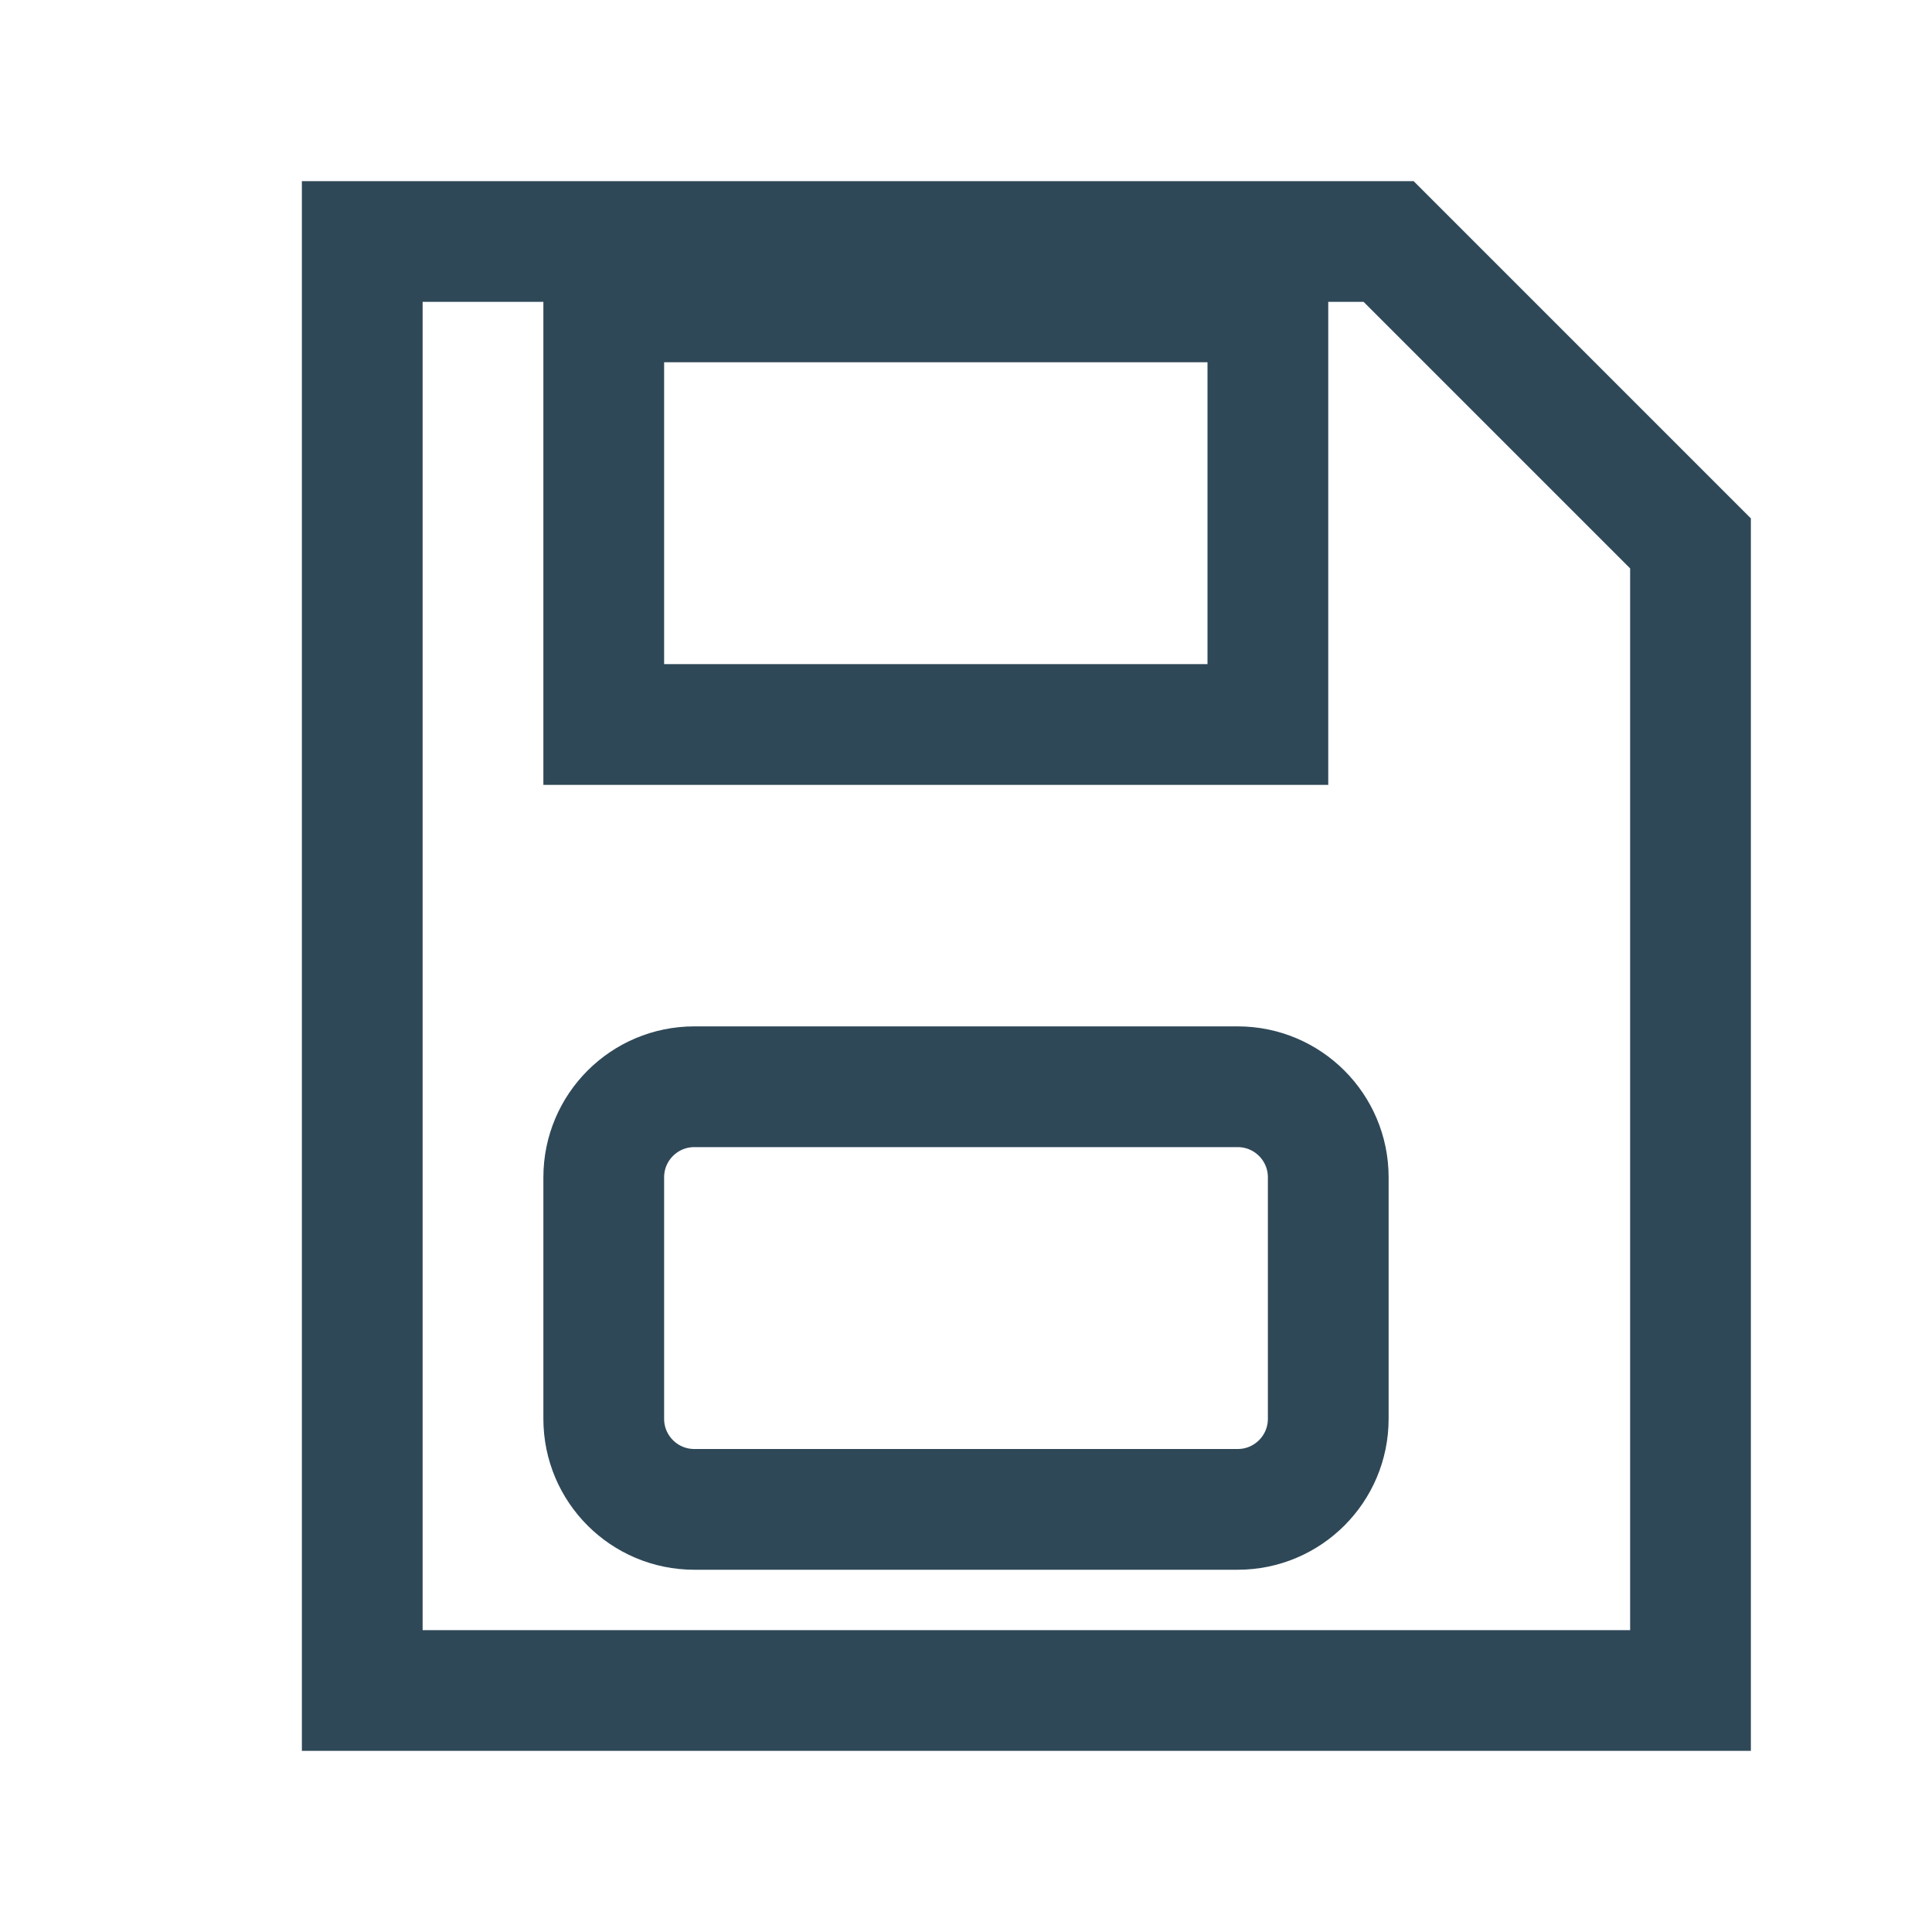
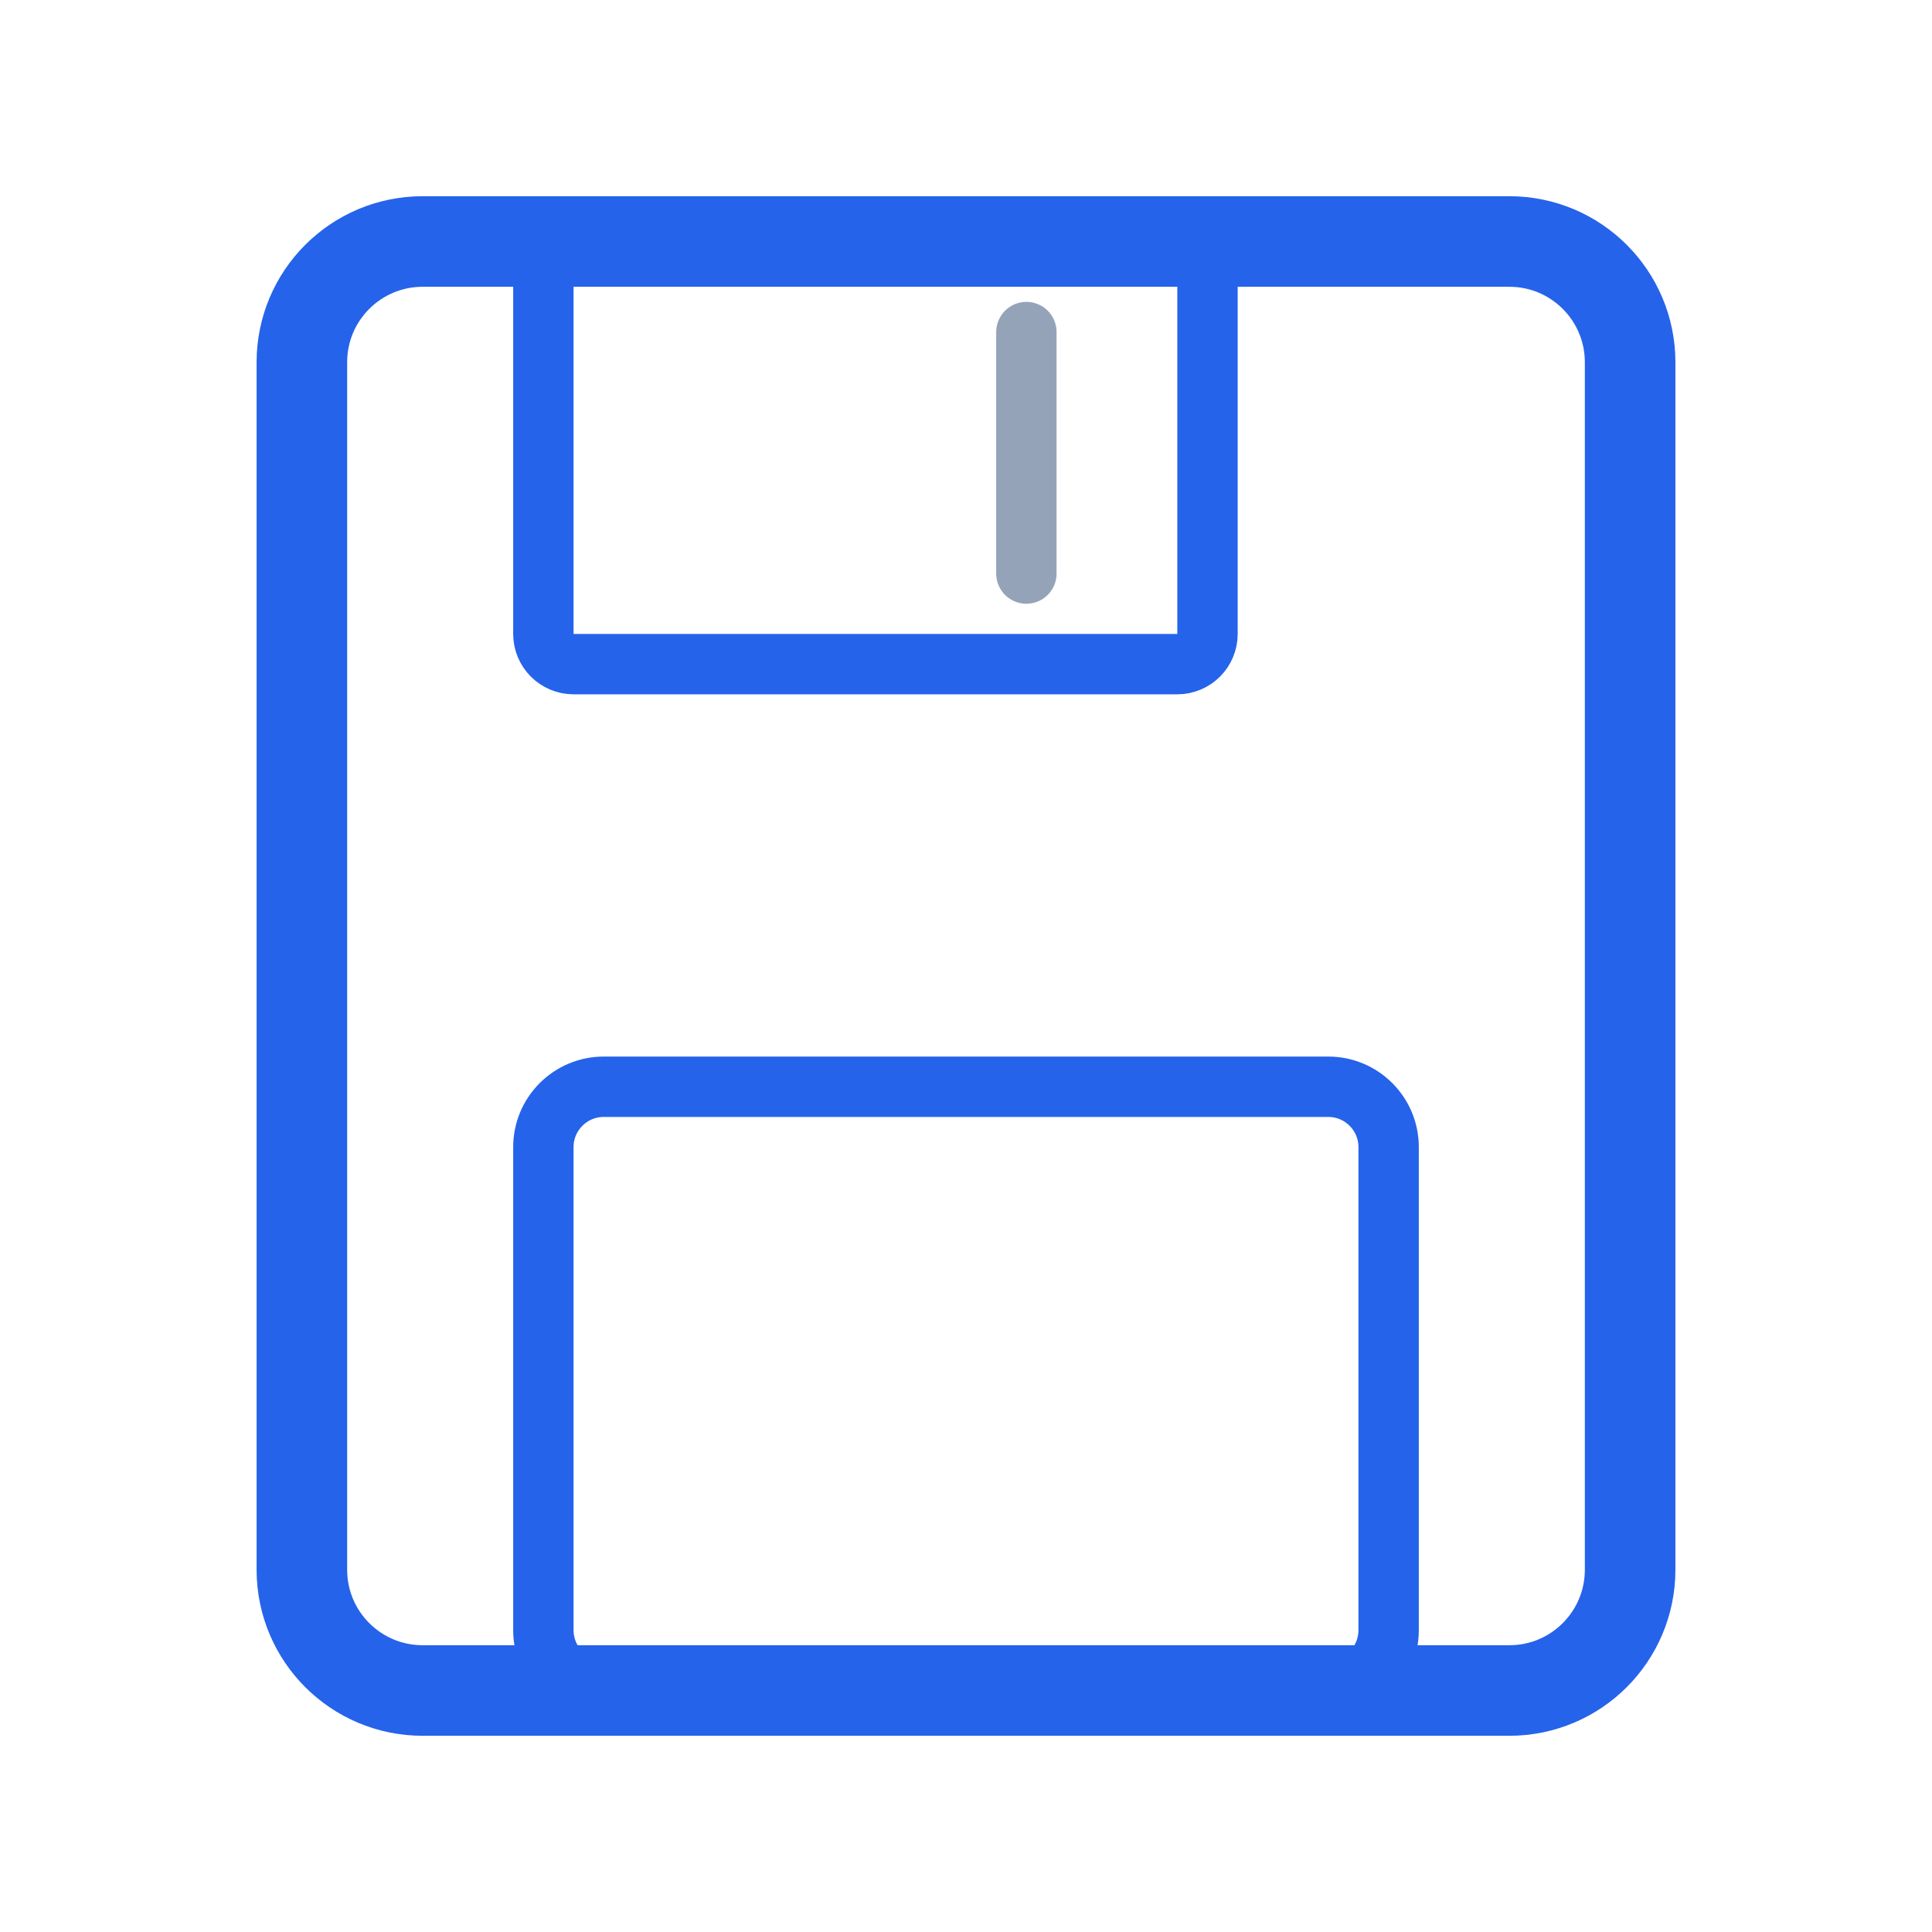
<svg xmlns="http://www.w3.org/2000/svg" width="64" height="64" viewBox="0 0 64 64" fill="none">
-   <path d="M12 8h34l10 10v38H12z" stroke="#2F4858" stroke-width="4" />
-   <rect x="20" y="10" width="22" height="14" stroke="#2F4858" stroke-width="4" />
-   <rect x="20" y="36" width="24" height="14" rx="3" stroke="#2F4858" stroke-width="4" />
+   <rect x="10" y="8" width="44" height="48" rx="4" stroke="#2563EB" stroke-width="3" stroke-linecap="round" stroke-linejoin="round" />
+   <rect x="18" y="8" width="22" height="14" rx="1" stroke="#2563EB" stroke-width="2" stroke-linecap="round" stroke-linejoin="round" />
+   <rect x="18" y="36" width="28" height="20" rx="2" stroke="#2563EB" stroke-width="2" stroke-linecap="round" stroke-linejoin="round" />
+   <path d="M34 11v8" stroke="#94A3B8" stroke-width="2" stroke-linecap="round" stroke-linejoin="round" />
</svg>
